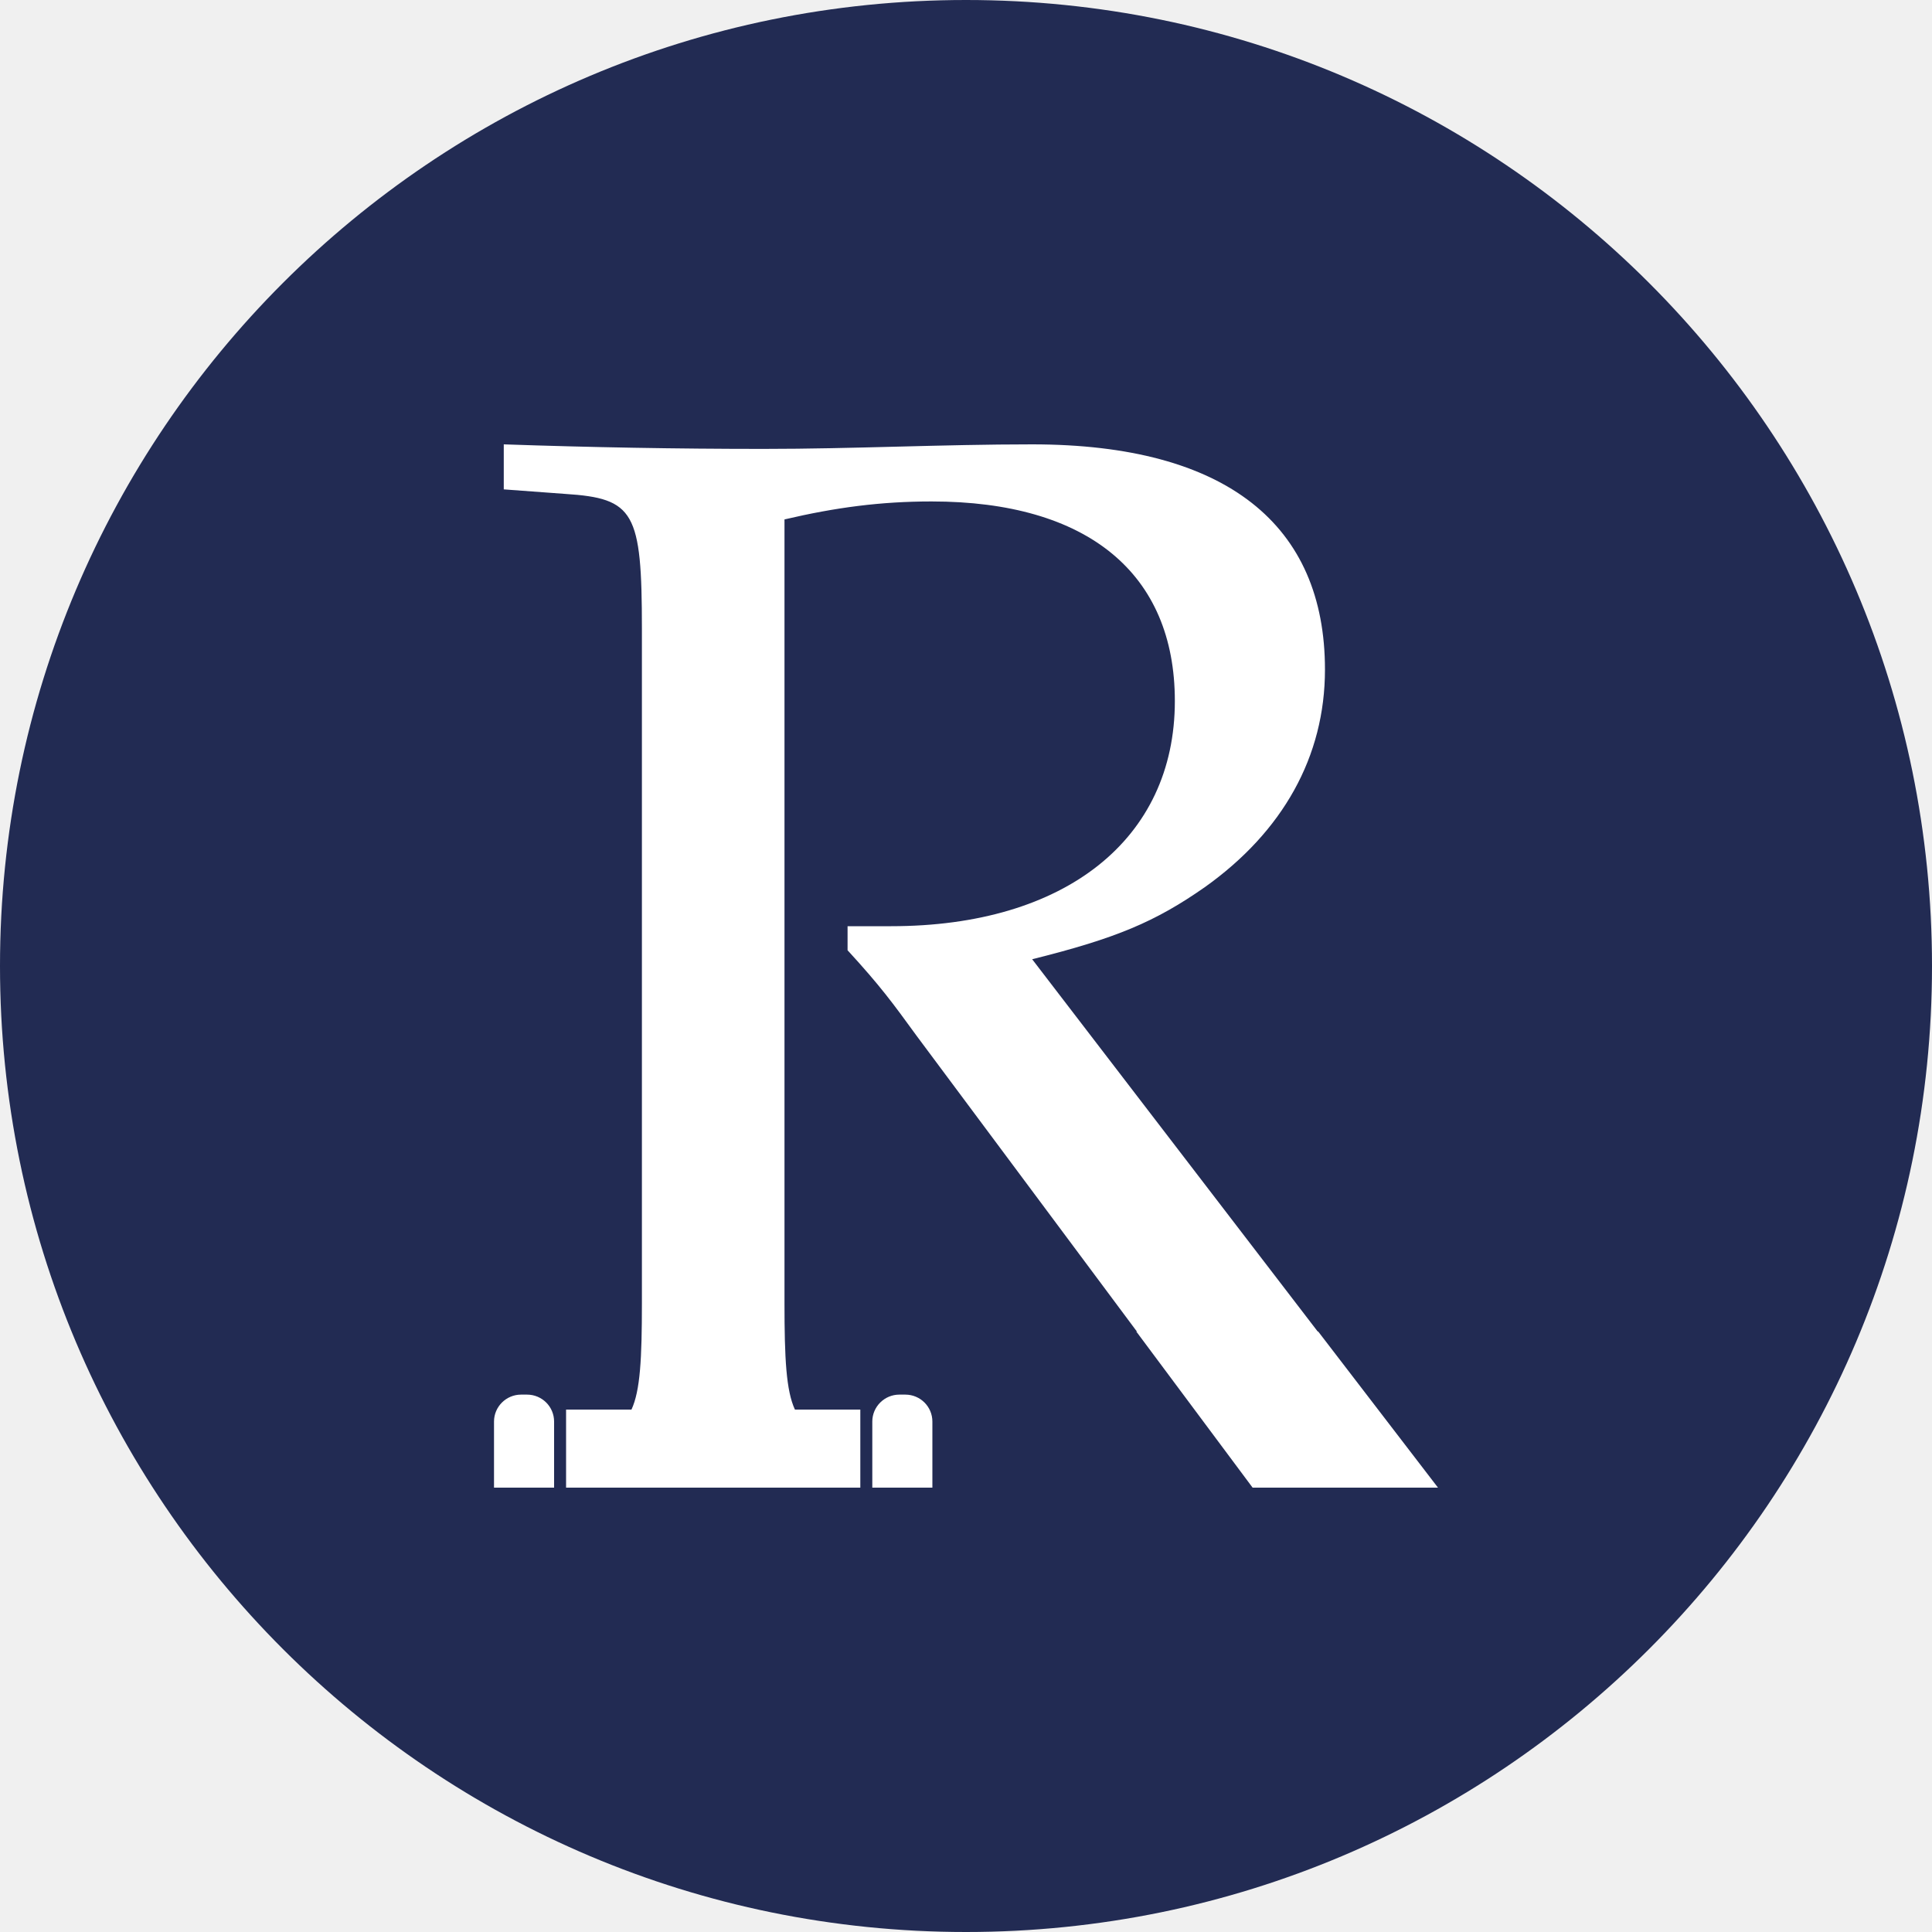
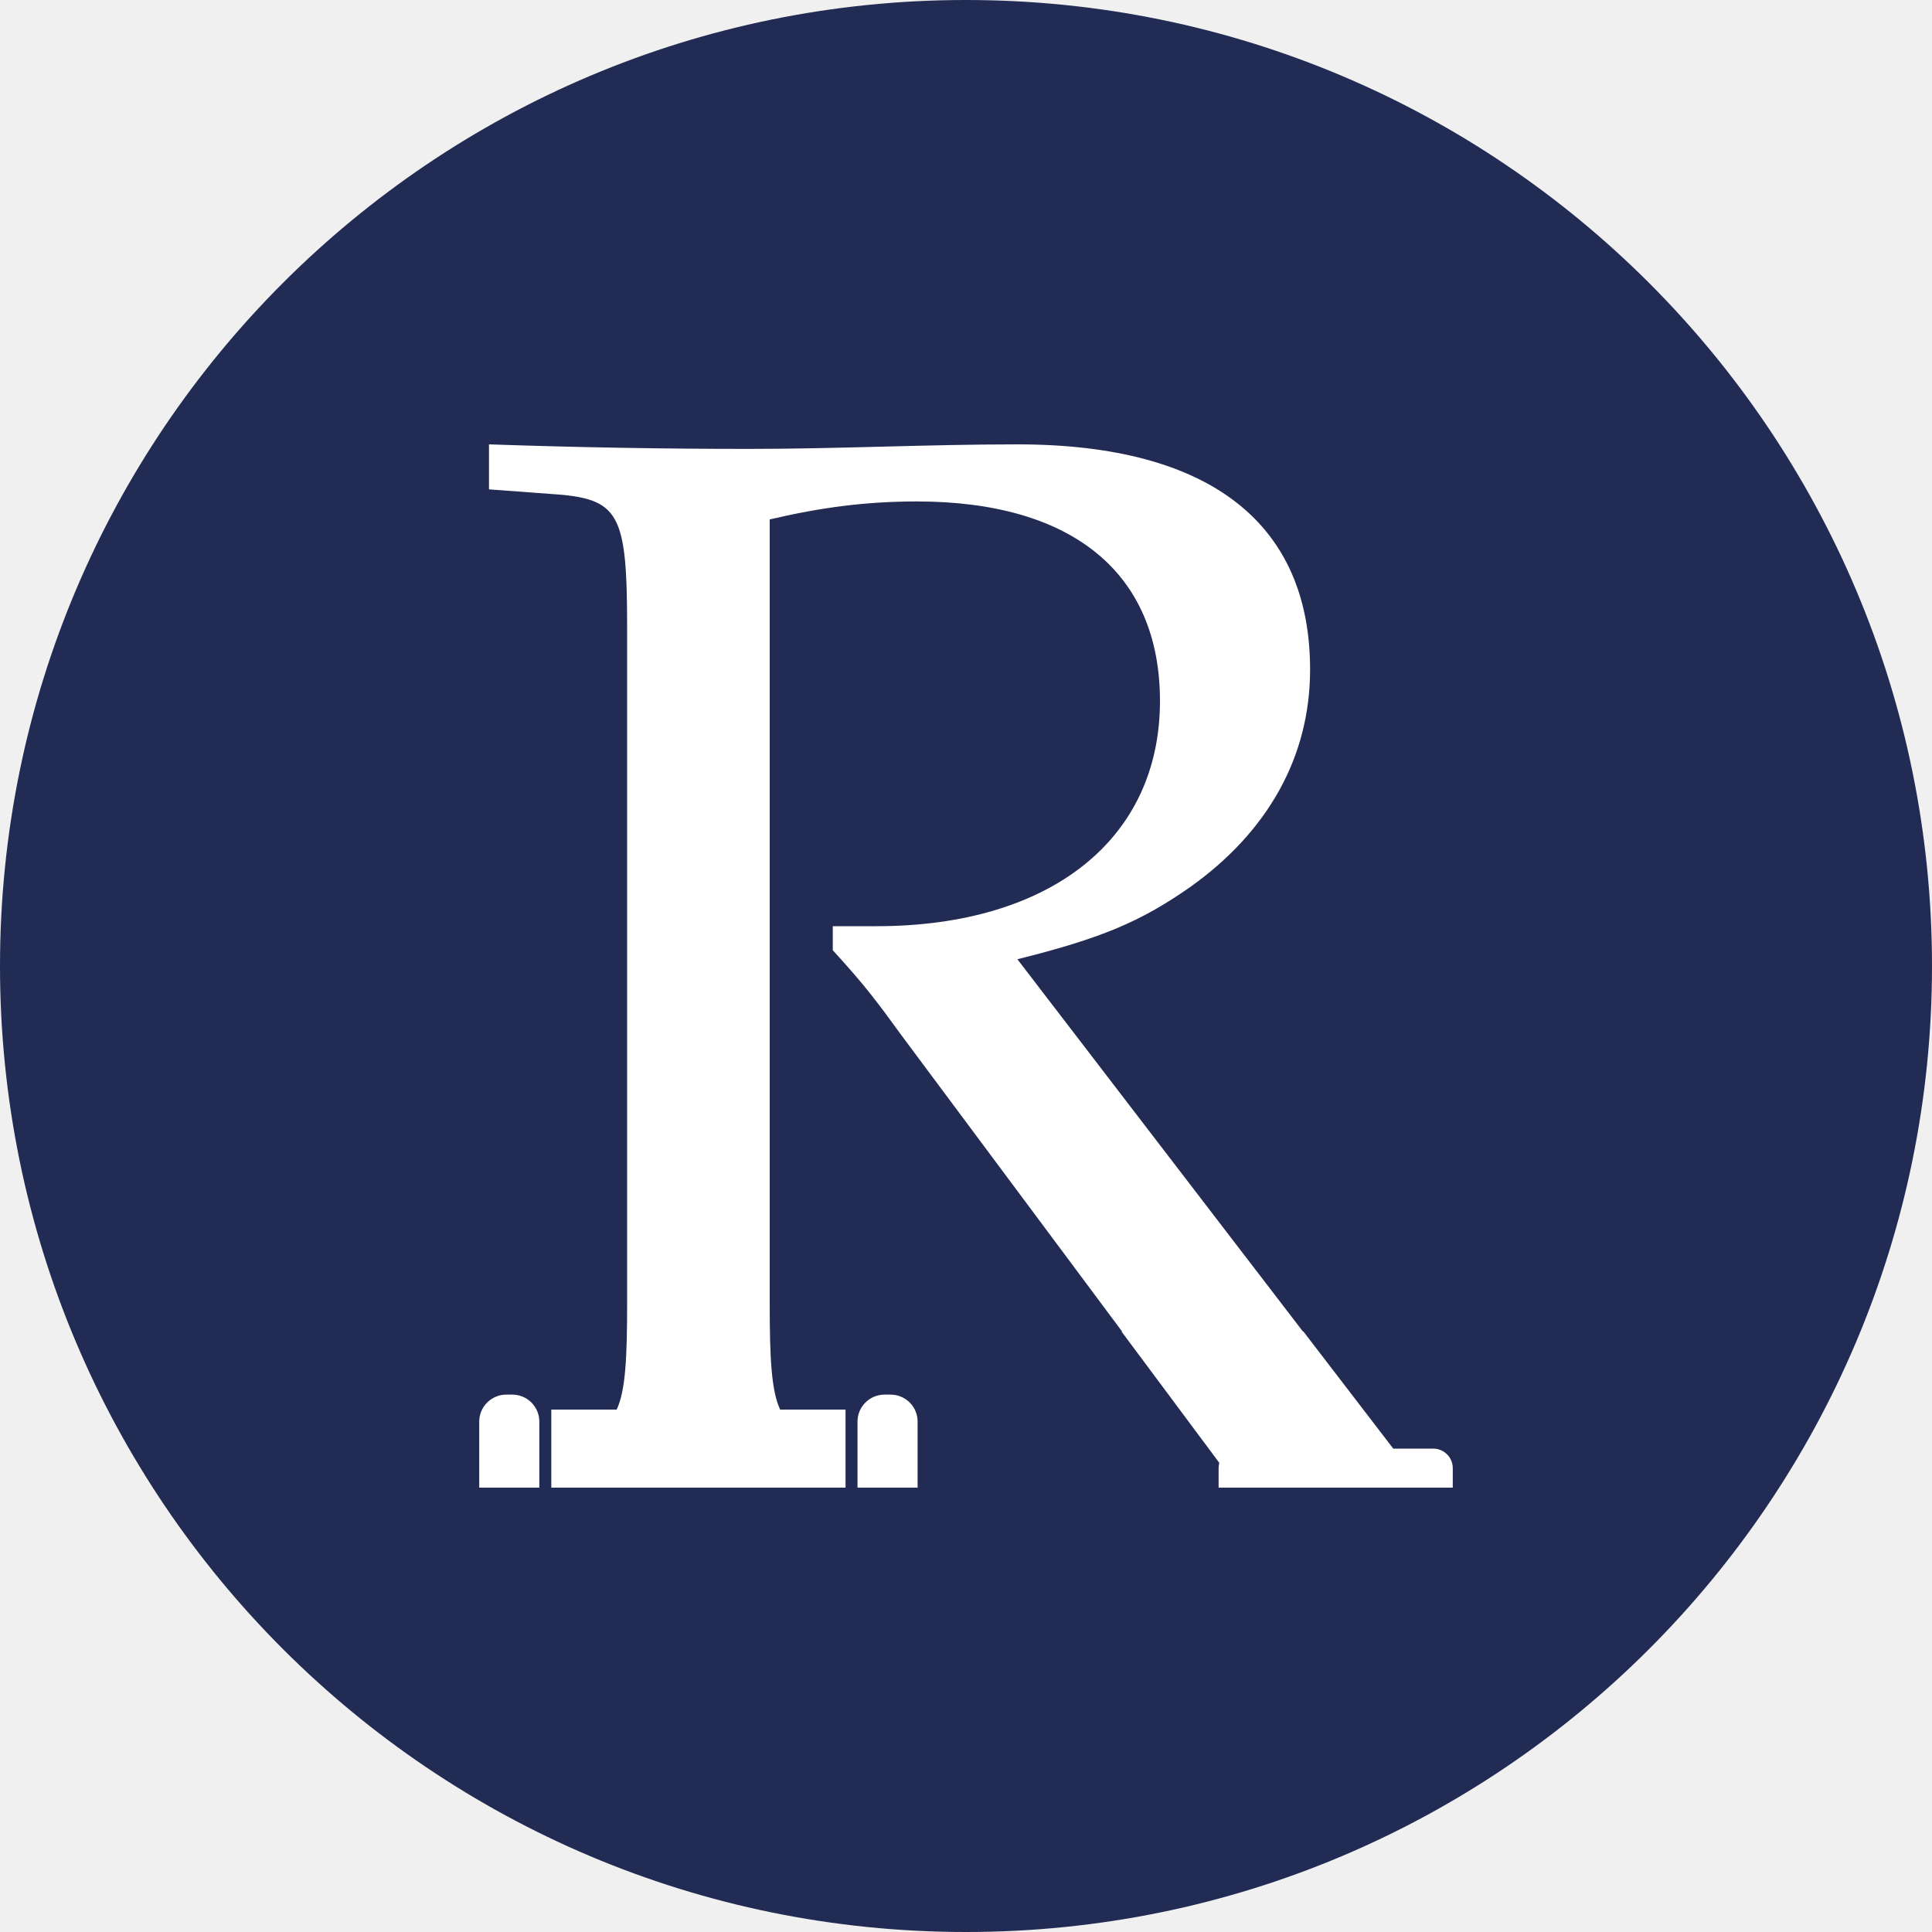
<svg xmlns="http://www.w3.org/2000/svg" viewBox="0 0 200 200" role="img" aria-label="Remates Judiciales">
  <path d="M200 100C200 155.23 155.23 200 100 200C44.77 200 0 155.23 0 100C0 44.77 44.77 0 100 0C155.23 0 200 44.77 200 100Z" fill="#222B53" />
-   <path d="M58.6 145.92H65.37C66.28 143.96 66.45 140.63 66.45 134.89V65.11C66.45 52.99 65.67 51.59 58.52 51.13L52.15 50.66V46C61.17 46.31 70.02 46.47 79.04 46.47C88.36 46.47 97.53 46 106.85 46C127.05 46 137.16 54.39 137.16 69.31C137.16 78.32 132.8 86.09 124.72 91.84C119.6 95.42 115.56 97.13 106.85 99.3L136.41 137.84H136.46L148.86 154H129.67L117.63 137.84H117.69L94.89 107.23C92.4 103.81 91.16 102.1 87.74 98.37V95.88H92.25C110.27 95.88 121.62 86.87 121.62 72.57C121.62 59.36 112.6 51.91 96.44 51.91C91.16 51.91 86.5 52.53 81.21 53.77V134.89C81.21 140.63 81.38 143.96 82.29 145.92H89.06V154H58.6ZM93.1 144.37H93.72C95.27 144.37 96.52 145.62 96.52 147.16V154H90.3V147.16C90.3 145.62 91.56 144.37 93.1 144.37ZM53.94 144.37H54.56C56.11 144.37 57.36 145.62 57.36 147.16V154H51.14V147.16C51.14 145.62 52.4 144.37 53.94 144.37Z" fill="#FFFFFF" />
+   <path d="M57.07 145.92H63.84C64.75 143.96 64.92 140.63 64.92 134.89V65.11C64.92 52.99 64.14 51.59 56.99 51.13L50.62 50.66V46C59.64 46.31 68.49 46.47 77.51 46.47C86.83 46.47 96 46 105.32 46C125.52 46 135.62 54.39 135.62 69.31C135.62 78.32 131.27 86.09 123.19 91.84C118.06 95.42 114.02 97.13 105.32 99.3L134.88 137.84H134.93L144.23 149.96H148.37C149.48 149.96 150.39 150.86 150.39 151.98V154H126.15V151.98C126.15 151.79 126.17 151.6 126.22 151.43L116.1 137.84H116.16L93.36 107.23C90.87 103.81 89.63 102.1 86.21 98.37V95.88H90.72C108.74 95.88 120.08 86.87 120.08 72.57C120.08 59.36 111.07 51.91 94.91 51.91C89.63 51.91 84.97 52.53 79.68 53.77V134.89C79.68 140.63 79.85 143.96 80.76 145.92H87.53V154H57.07ZM91.57 144.37H92.19C93.74 144.37 94.99 145.62 94.99 147.16V154H88.77V147.16C88.77 145.62 90.02 144.37 91.57 144.37ZM52.41 144.37H53.03C54.58 144.37 55.83 145.62 55.83 147.16V154H49.61V147.16C49.61 145.62 50.87 144.37 52.41 144.37Z" fill="#FFFFFF" />
</svg>
